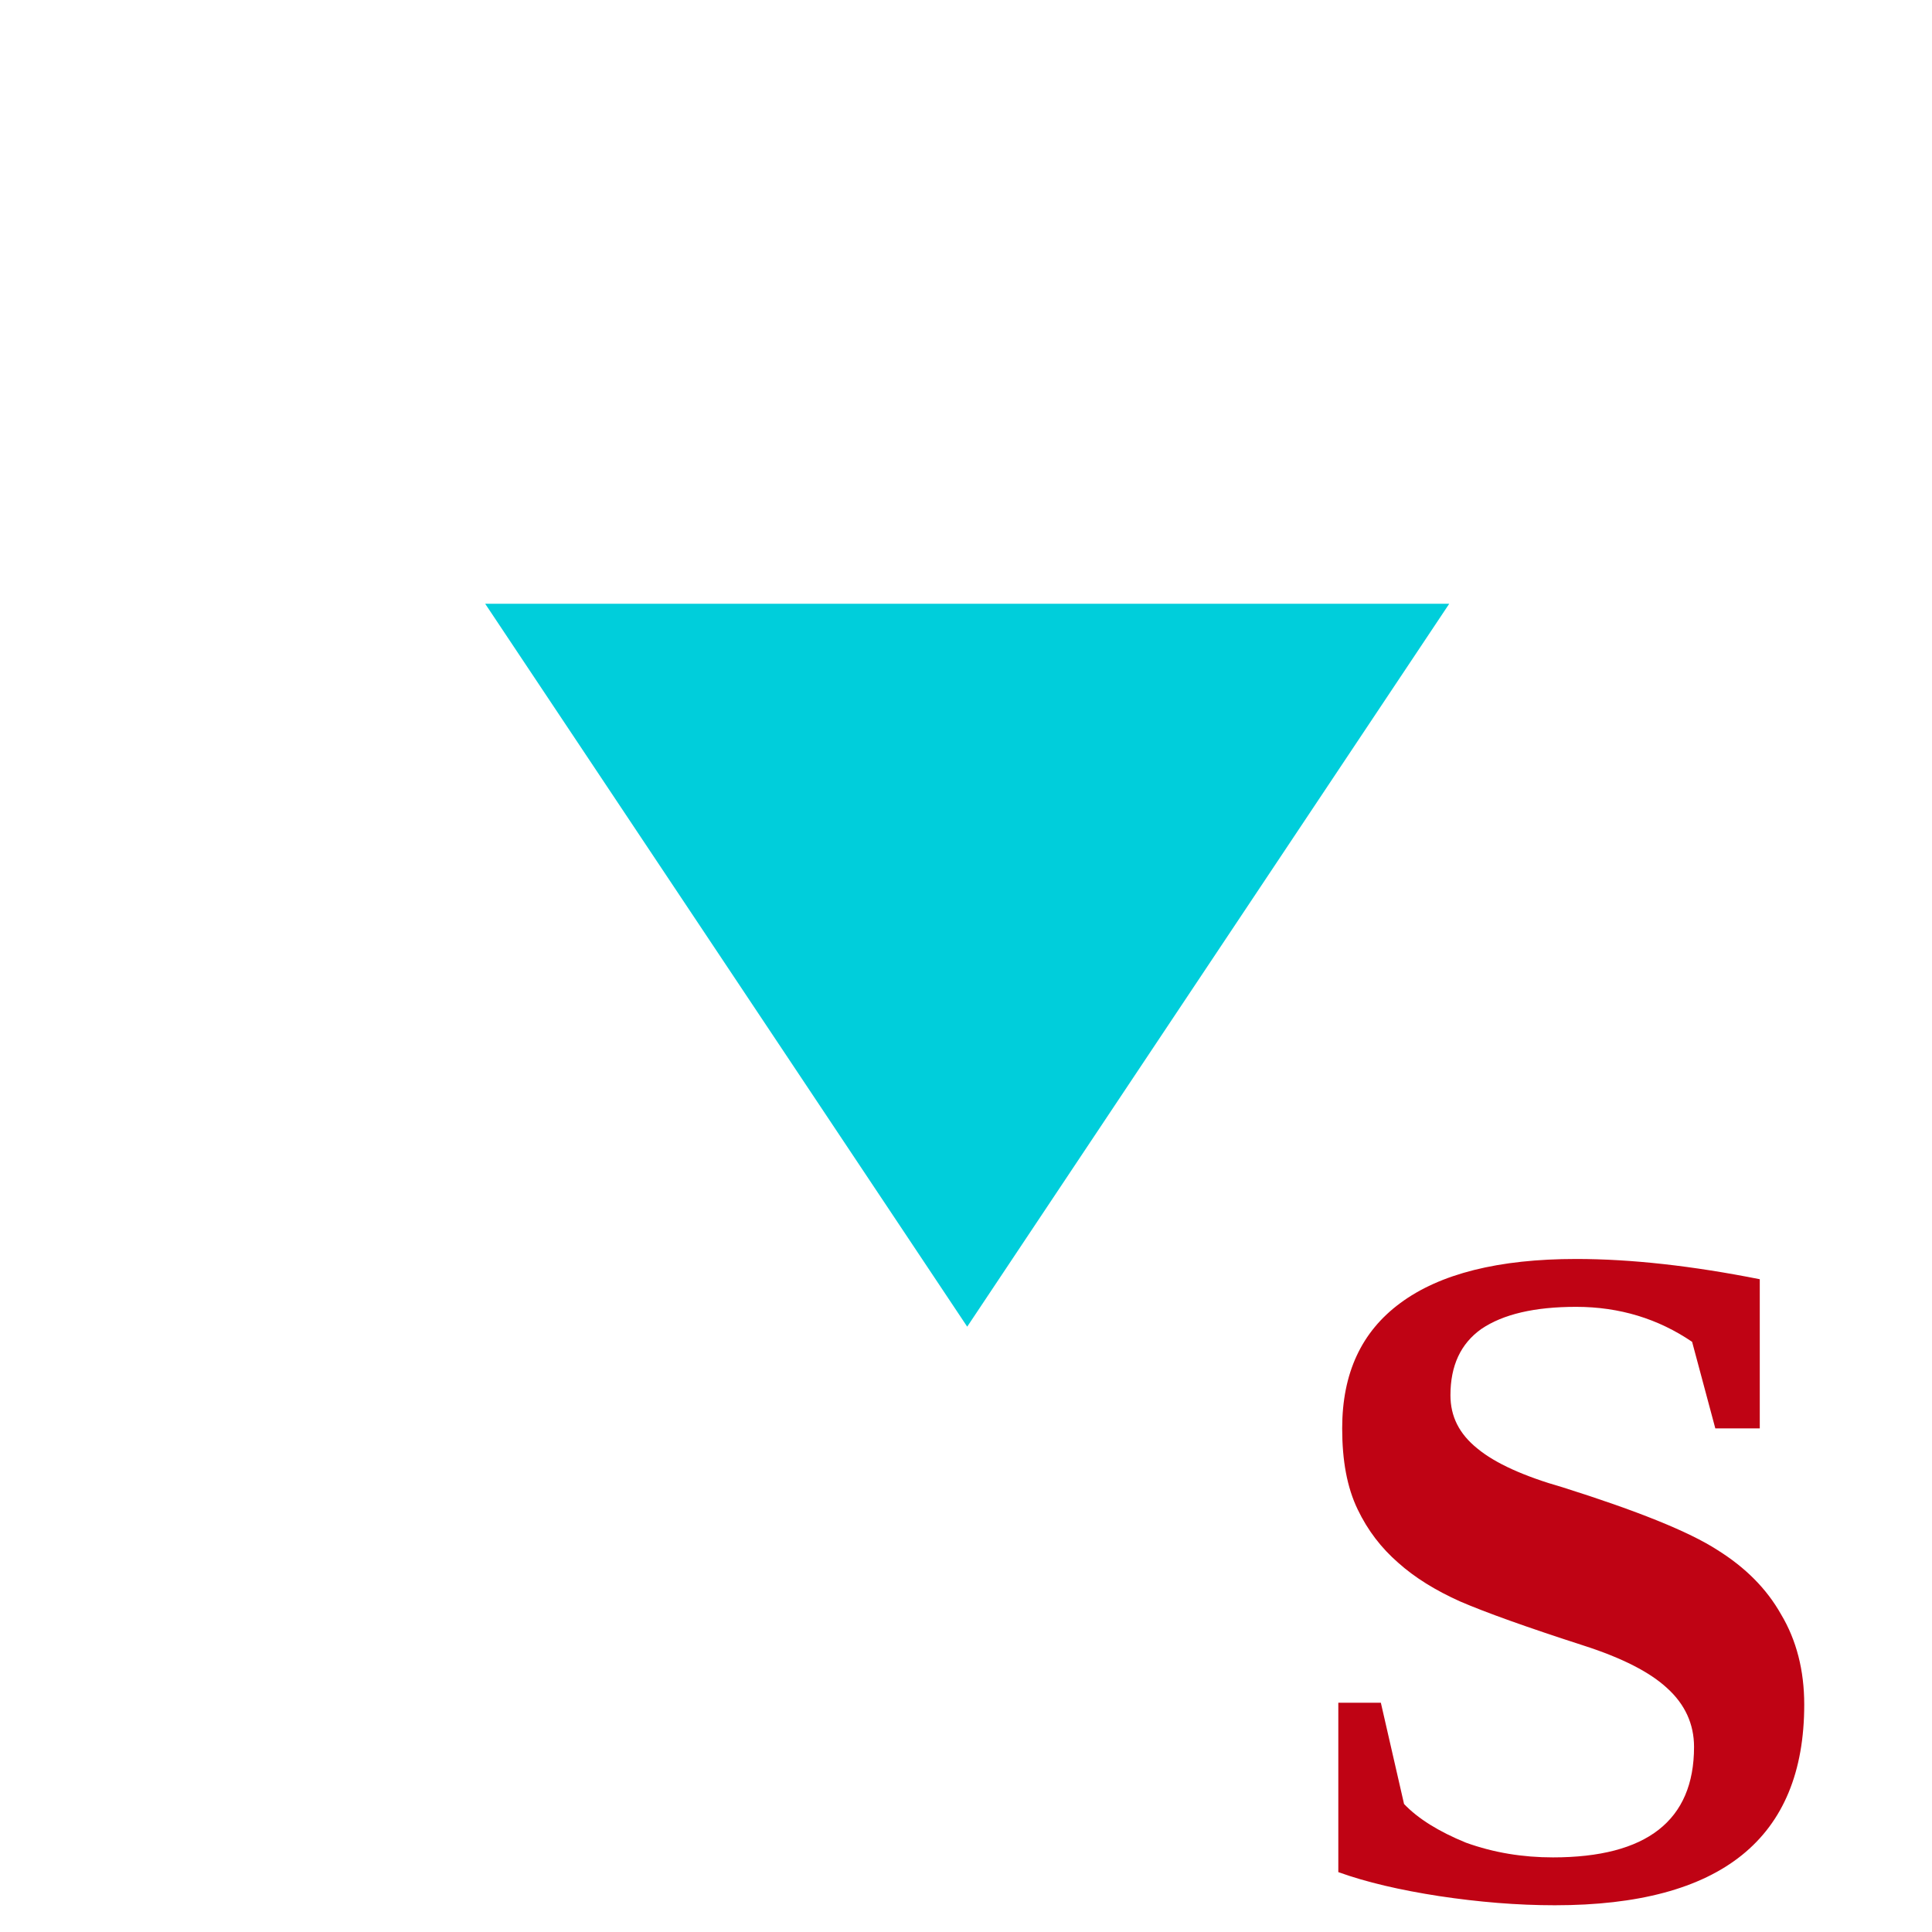
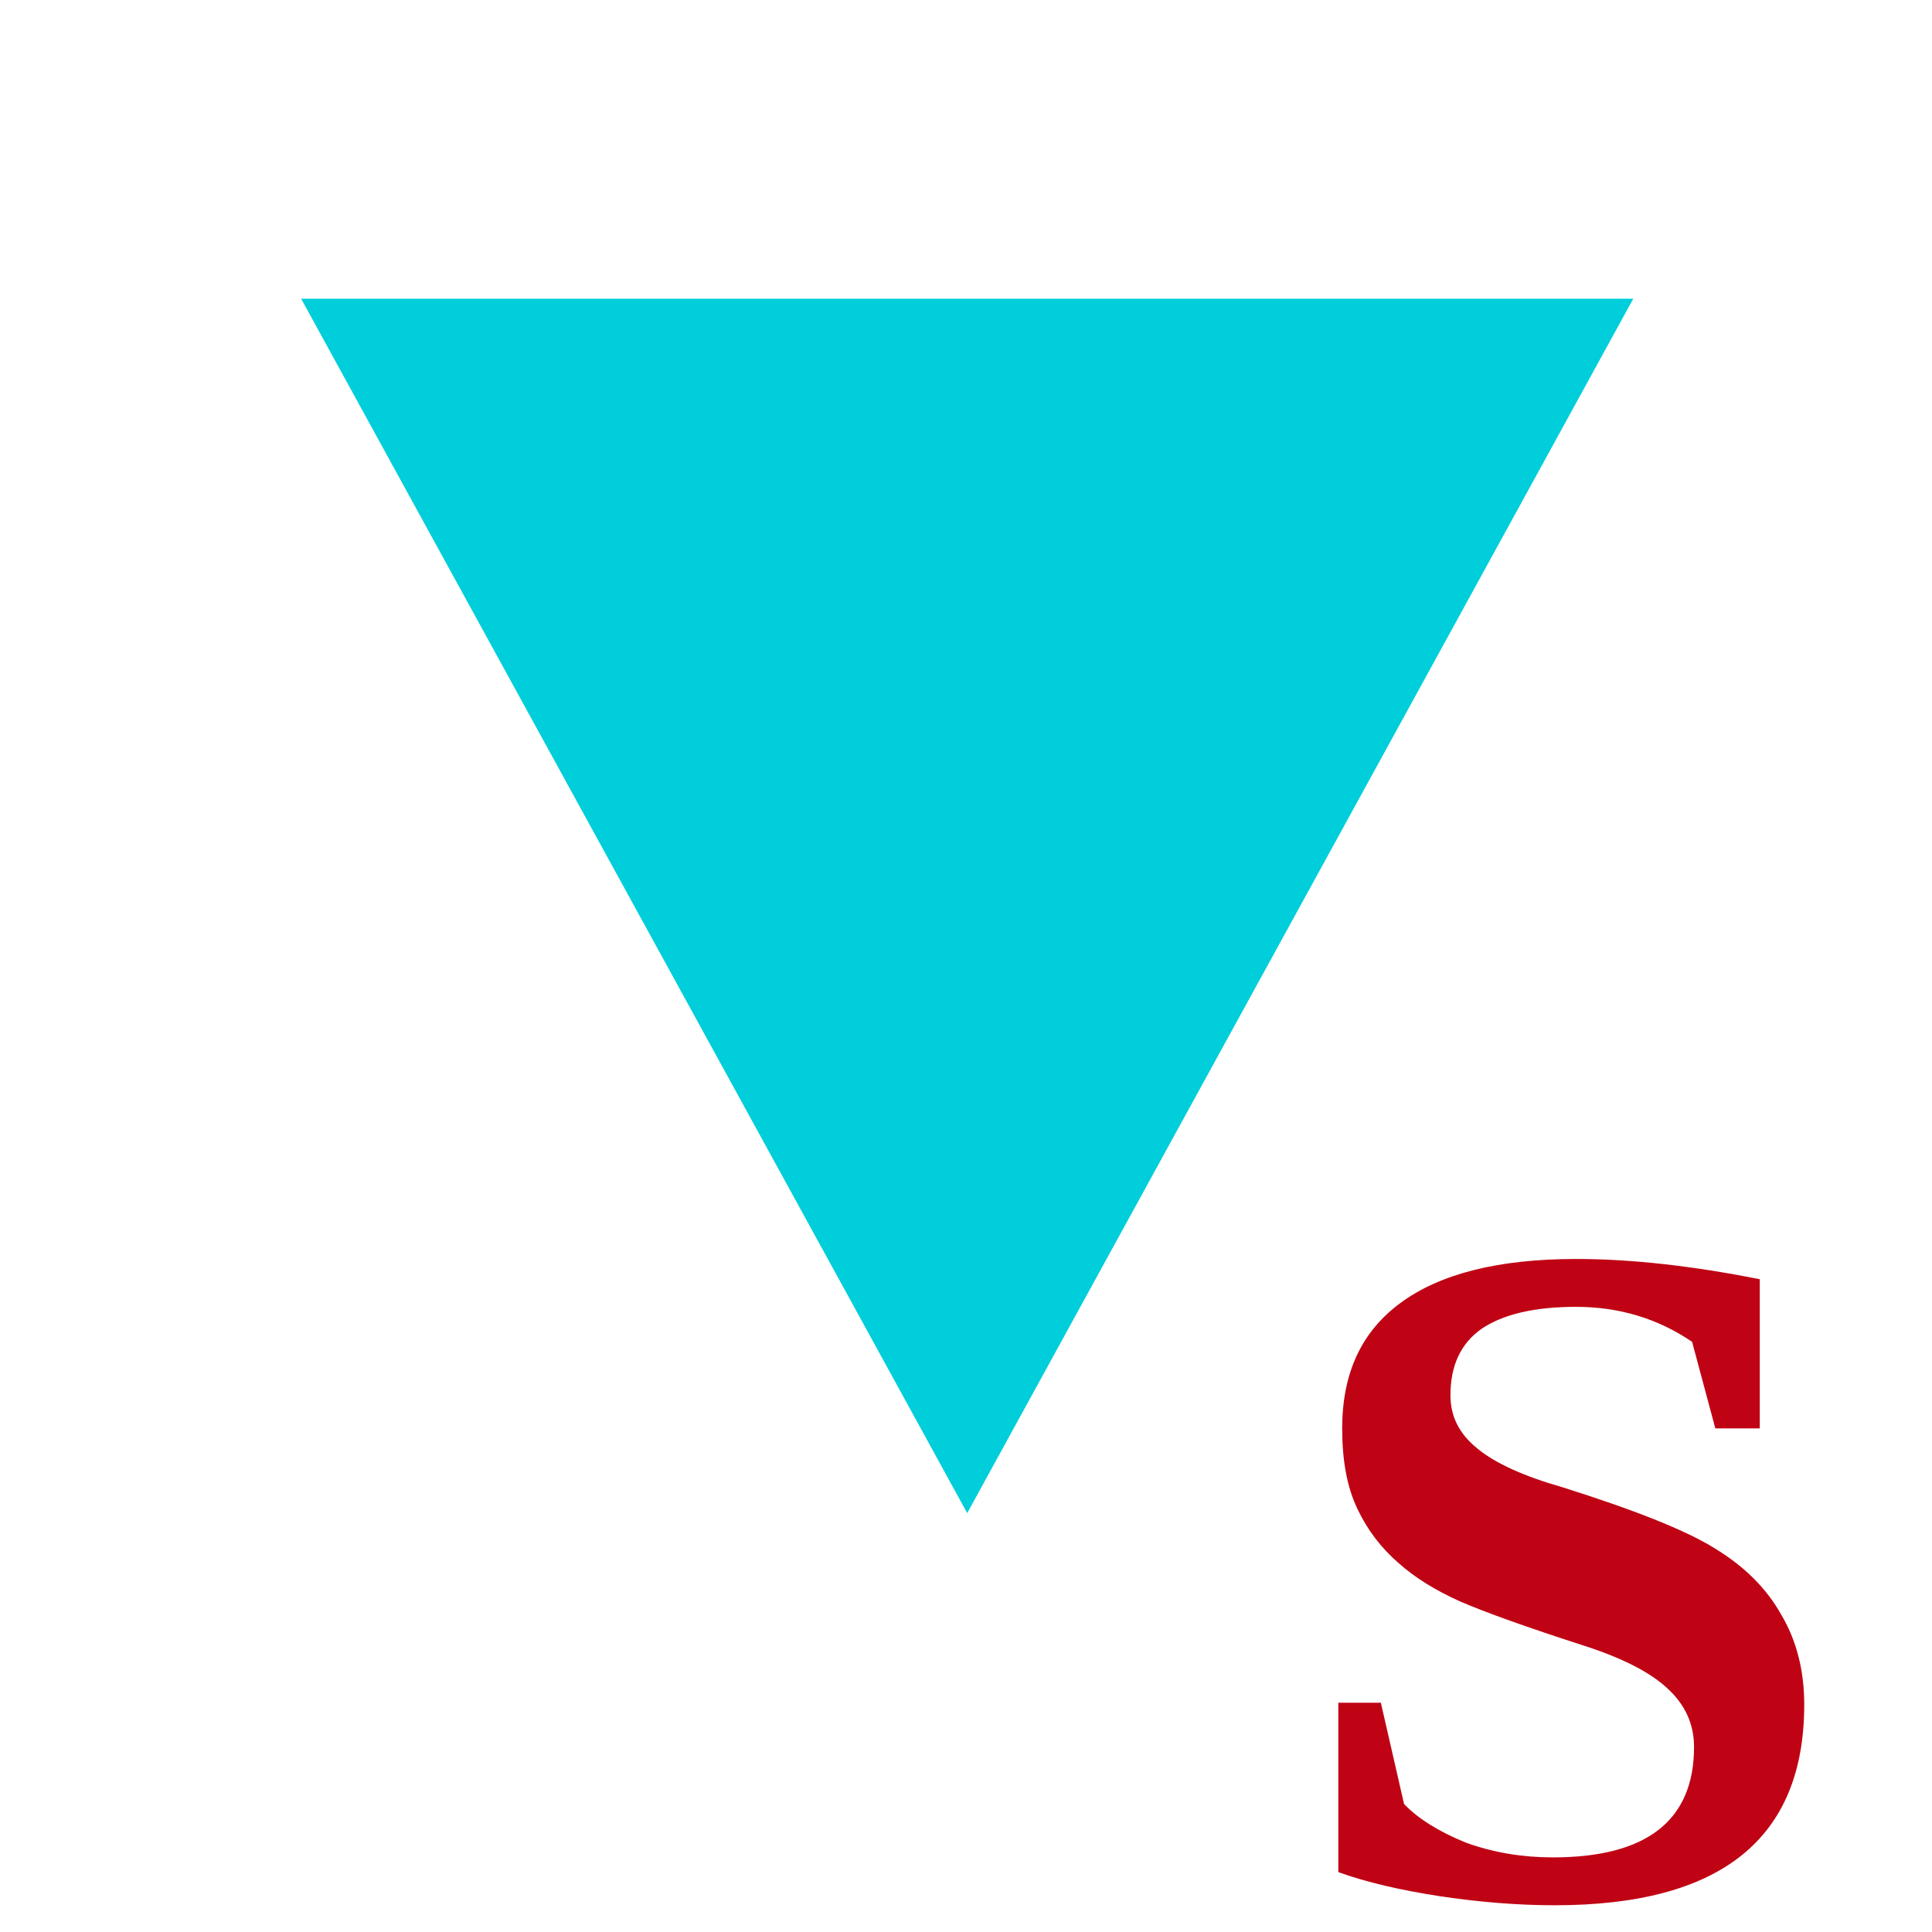
<svg xmlns="http://www.w3.org/2000/svg" xmlns:xlink="http://www.w3.org/1999/xlink" width="16" height="16" id="svg2" version="1.0">
  <defs id="defs4">
    <linearGradient id="linearGradient13615">
      <stop style="stop-color:#01d0fc;stop-opacity:1;" offset="0" id="stop13617" />
      <stop style="stop-color:#025a6d;stop-opacity:1;" offset="1" id="stop13619" />
    </linearGradient>
    <linearGradient id="linearGradient9212">
      <stop style="stop-color:#07e60b;stop-opacity:1;" offset="0" id="stop9214" />
      <stop style="stop-color:#045906;stop-opacity:1;" offset="1" id="stop9216" />
    </linearGradient>
    <linearGradient id="linearGradient3352">
      <stop style="stop-color:#ff3f00;stop-opacity:1;" offset="0" id="stop3354" />
      <stop style="stop-color:#842405;stop-opacity:1;" offset="1" id="stop3356" />
    </linearGradient>
    <linearGradient id="linearGradient39619">
      <stop style="stop-color:#ff03ae;stop-opacity:1;" offset="0" id="stop39621" />
      <stop style="stop-color:#5c013f;stop-opacity:0.99;" offset="1" id="stop39623" />
    </linearGradient>
    <linearGradient id="linearGradient38642">
      <stop style="stop-color:#f72800;stop-opacity:1;" offset="0" id="stop38644" />
      <stop style="stop-color:#661708;stop-opacity:1;" offset="1" id="stop38646" />
    </linearGradient>
    <linearGradient id="linearGradient37664">
      <stop style="stop-color:#e0b000;stop-opacity:1;" offset="0" id="stop37666" />
      <stop style="stop-color:#665000;stop-opacity:1;" offset="1" id="stop37668" />
    </linearGradient>
    <linearGradient id="linearGradient21624">
      <stop style="stop-color:#077f22;stop-opacity:1;" offset="0" id="stop21626" />
      <stop style="stop-color:#00ff39;stop-opacity:1;" offset="1" id="stop21628" />
    </linearGradient>
    <linearGradient xlink:href="#linearGradient37664" id="linearGradient37670" x1="8.01" y1="2.935" x2="8.01" y2="14.917" gradientUnits="userSpaceOnUse" />
    <linearGradient xlink:href="#linearGradient39619" id="linearGradient39625" x1="8.01" y1="2.796" x2="8.01" y2="14.917" gradientUnits="userSpaceOnUse" />
    <linearGradient xlink:href="#linearGradient3352" id="linearGradient3358" x1="10.409" y1="4.581" x2="10.409" y2="10.762" gradientUnits="userSpaceOnUse" />
    <linearGradient xlink:href="#linearGradient13615" id="linearGradient13621" x1="8.72" y1="3.889" x2="8.531" y2="13.559" gradientUnits="userSpaceOnUse" gradientTransform="matrix(1.010088,0,0,1.010088,0.2935083,-0.3578444)" />
  </defs>
  <g id="layer1">
-     <path style="fill:#00cedb;fill-opacity:1;stroke:none;stroke-width:1.111;stroke-miterlimit:4;stroke-opacity:1" d="M 4.018,5 L 8.01,10.987 L 12.002,5 L 4.018,5 z " id="rect3165" />
+     <path style="fill:#00cedb;fill-opacity:1;stroke:none;stroke-width:1.111;stroke-miterlimit:4;stroke-opacity:1" d="M 2.494,2.474 L 8.01,12.531 L 13.526,2.474 L 2.494,2.474 z " id="rect3165" />
    <text xml:space="preserve" style="font-size:8.172px;font-weight:bold;fill:#bf0314;fill-opacity:1" x="10.378" y="16.092" id="text16714" transform="scale(1.024681,0.9759137)">
      <tspan id="tspan16716" x="10.378" y="16.092">S</tspan>
    </text>
  </g>
</svg>
